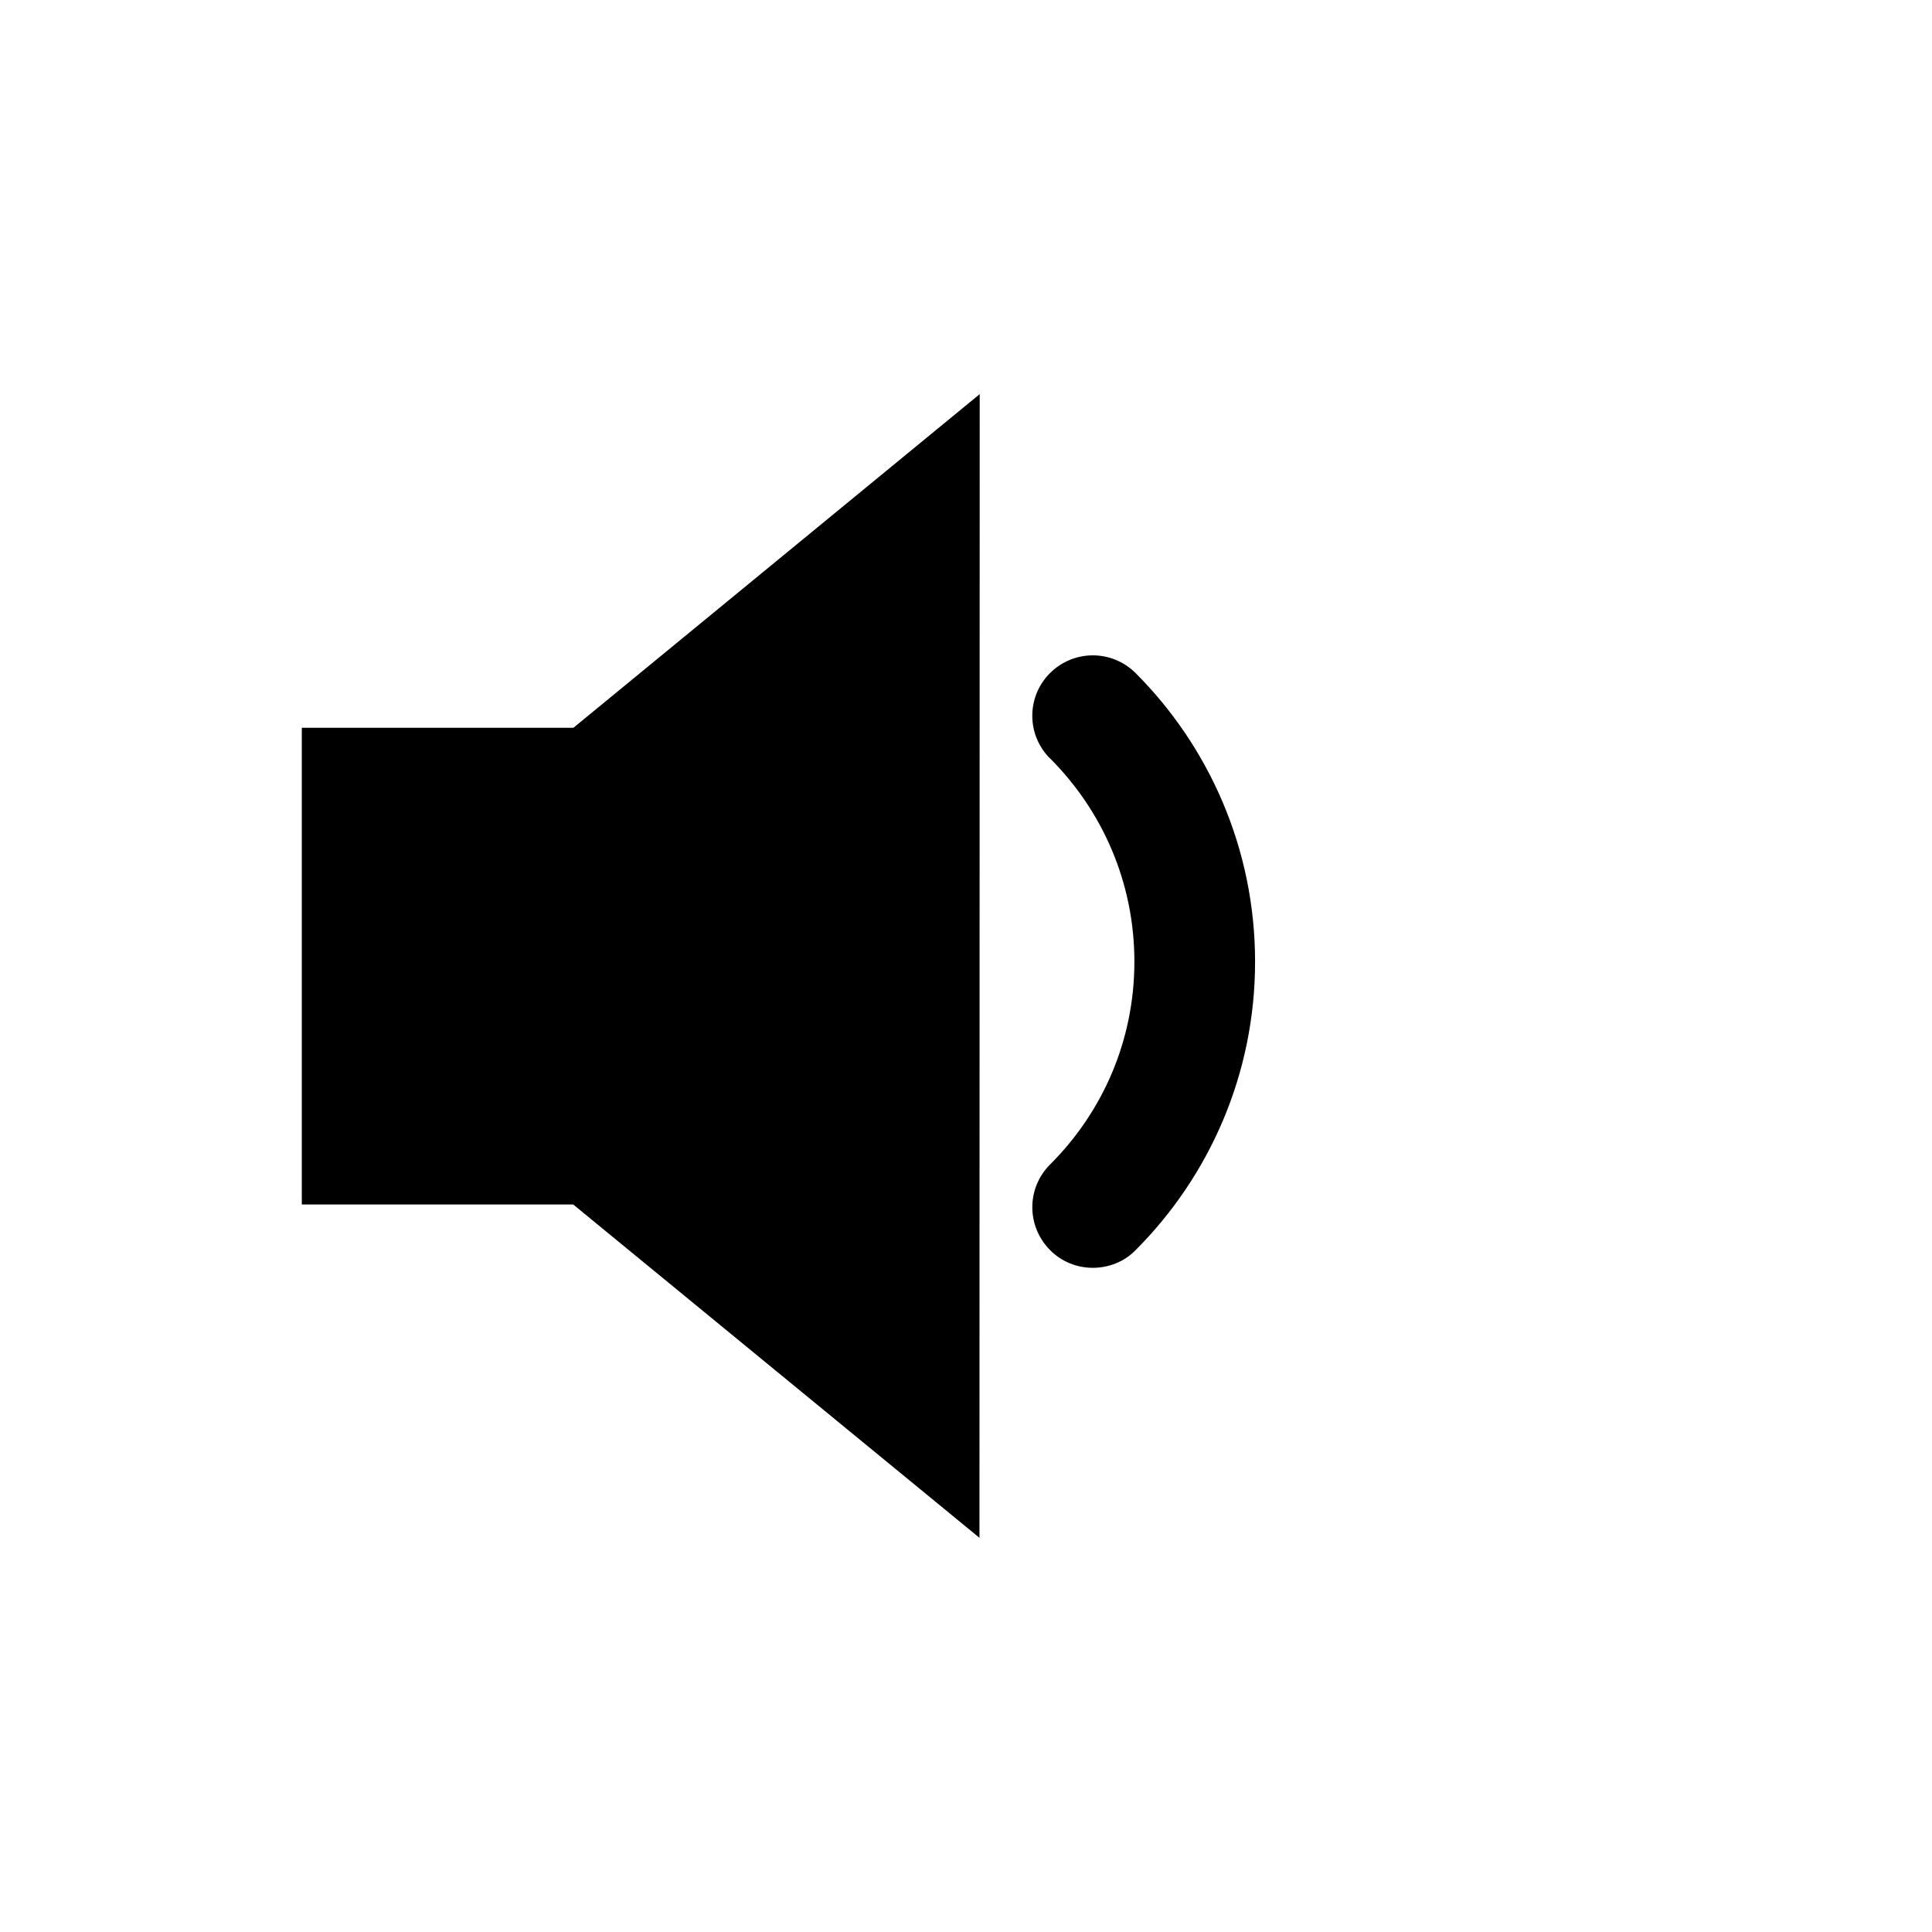
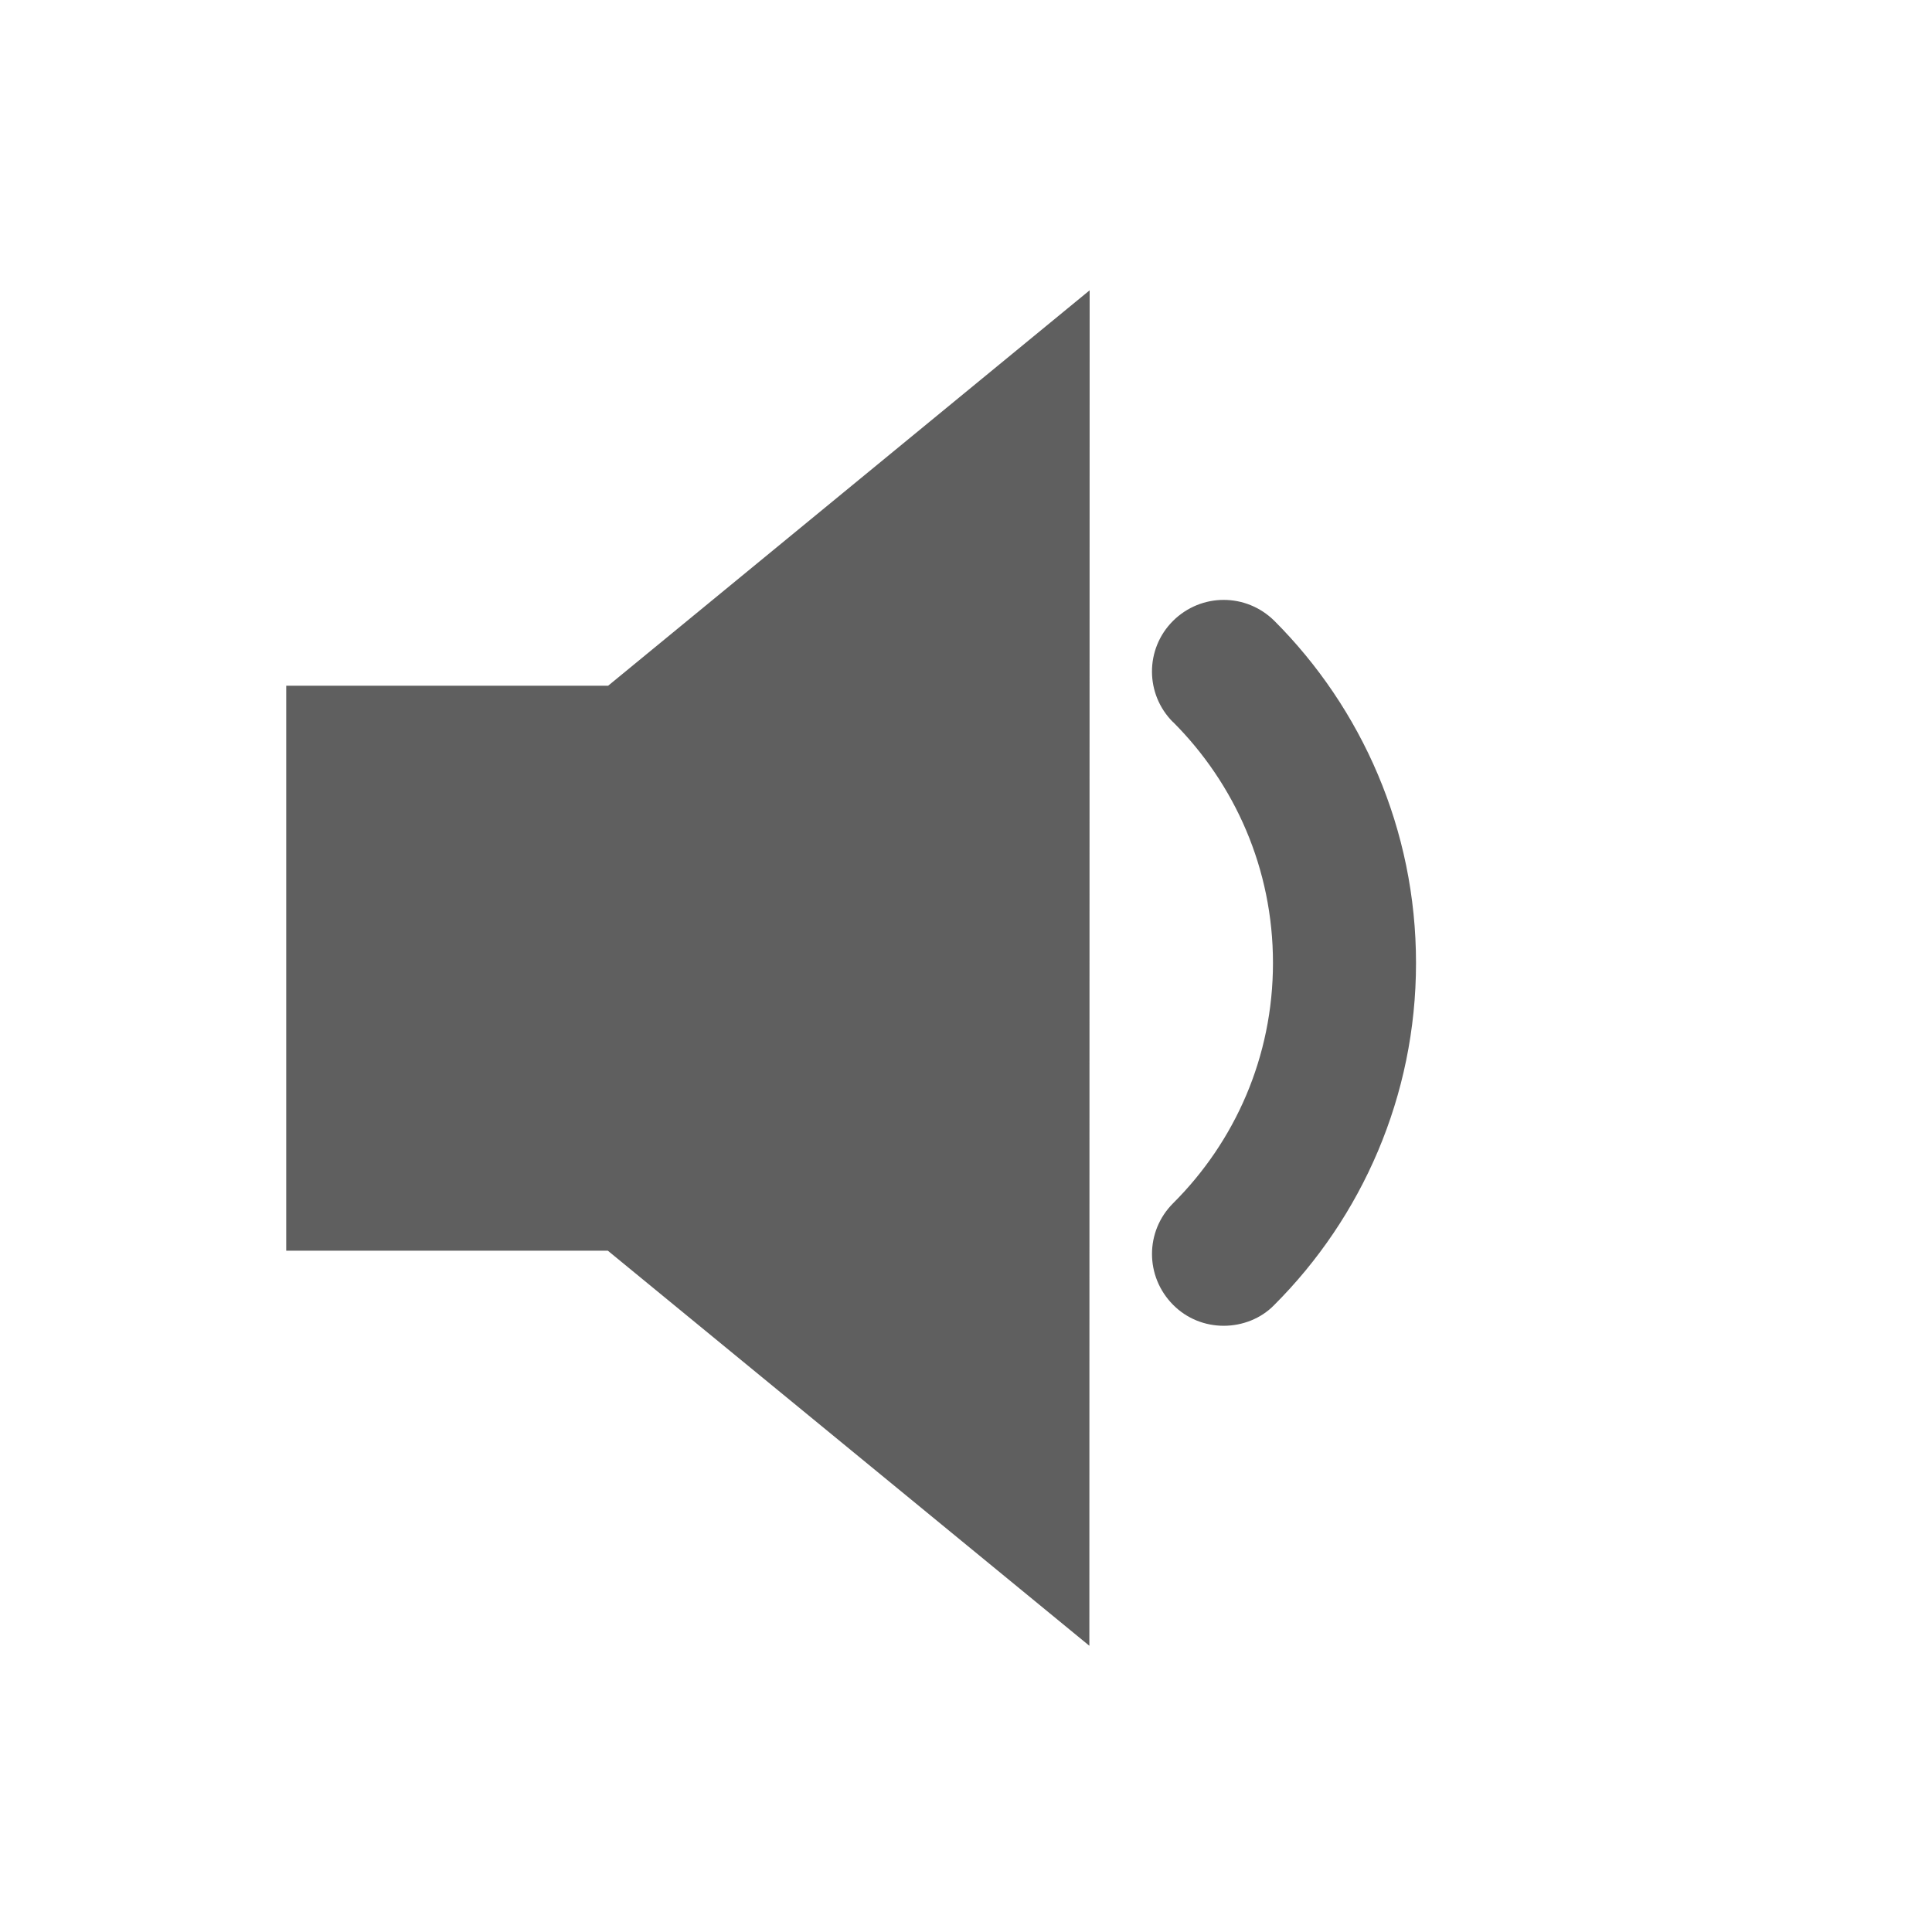
- <svg xmlns="http://www.w3.org/2000/svg" version="1.1" id="Layer_1" x="0px" y="0px" width="32px" height="32px" viewBox="0 0 32 32" enable-background="new 0 0 32 32" xml:space="preserve">
-   <path id="volume1" d="M4.999,12.054v7.896h4.495l6.729,5.521l0.004-18.943l-6.729,5.526H4.999L4.999,12.054z M18.807,11.146  c-0.395-0.389-1.021-0.389-1.416,0.003C17,11.54,17,12.172,17.393,12.564v-0.002c0.863,0.864,1.396,2.05,1.396,3.366  c0,1.313-0.531,2.496-1.395,3.358C17,19.679,17,20.31,17.393,20.706c0.193,0.195,0.449,0.293,0.707,0.293s0.521-0.098,0.709-0.293  c1.221-1.221,1.979-2.916,1.979-4.775C20.789,14.063,20.027,12.366,18.807,11.146z" />
+ <svg xmlns="http://www.w3.org/2000/svg" version="1.1" id="Layer_1" x="0px" y="0px" width="27" height="27" viewBox="0 0 27 27" enable-background="new 0 0 32 32" xml:space="preserve">
+   <defs id="defs2997" />
+   <path id="volume1" d="m 4,9.583 v 7.896 h 4.495 l 6.729,5.521 0.004,-18.943 -6.729,5.526 h -4.499 l 0,0 z M 17.808,8.675 c -0.395,-0.389 -1.021,-0.389 -1.416,0.003 -0.391,0.391 -0.391,1.023 0.002,1.415 v -0.002 c 0.863,0.864 1.396,2.05 1.396,3.366 0,1.313 -0.531,2.496 -1.395,3.358 -0.394,0.393 -0.394,1.024 -0.001,1.42 0.193,0.195 0.449,0.293 0.707,0.293 0.258,0 0.521,-0.098 0.709,-0.293 1.221,-1.221 1.979,-2.916 1.979,-4.775 10e-4,-1.868 -0.761,-3.565 -1.981,-4.785 z" style="fill:#000000;fill-opacity:0.627" />
</svg>
